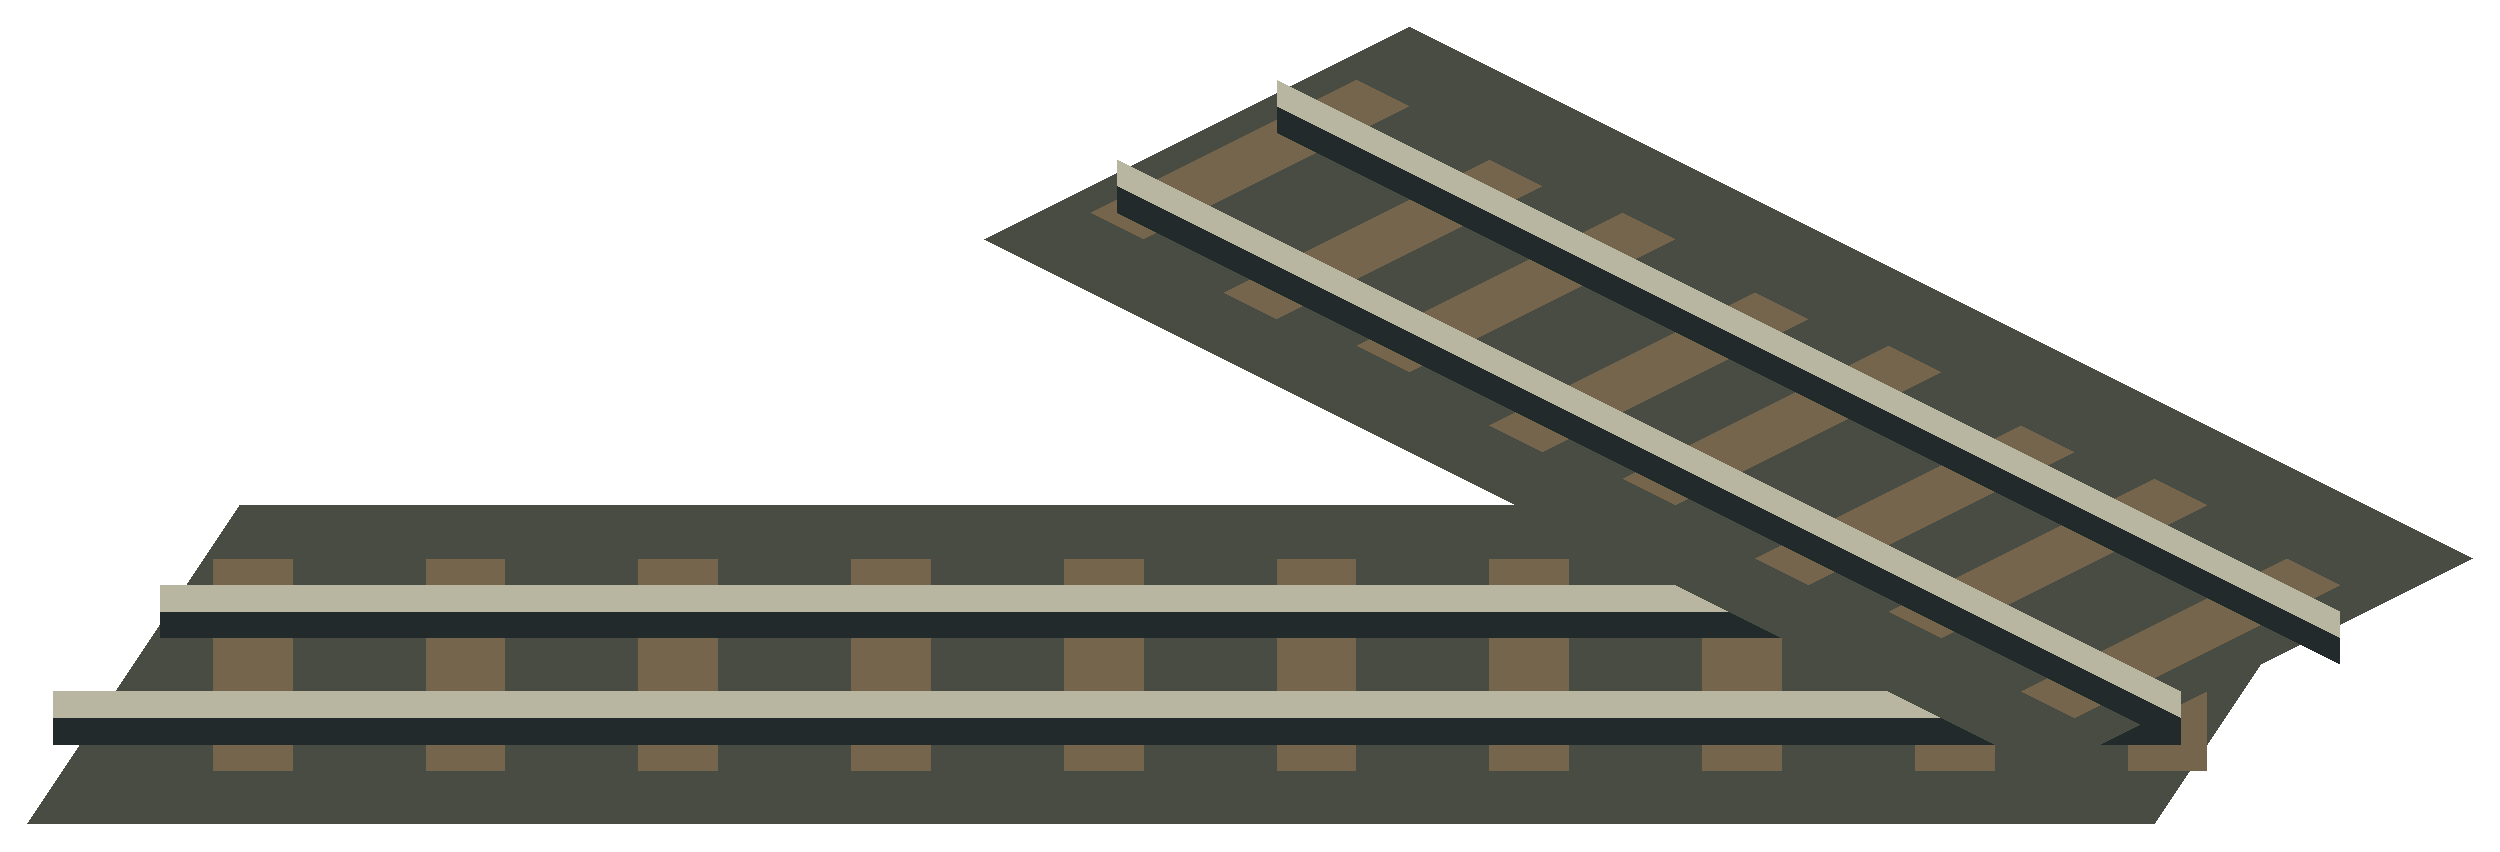
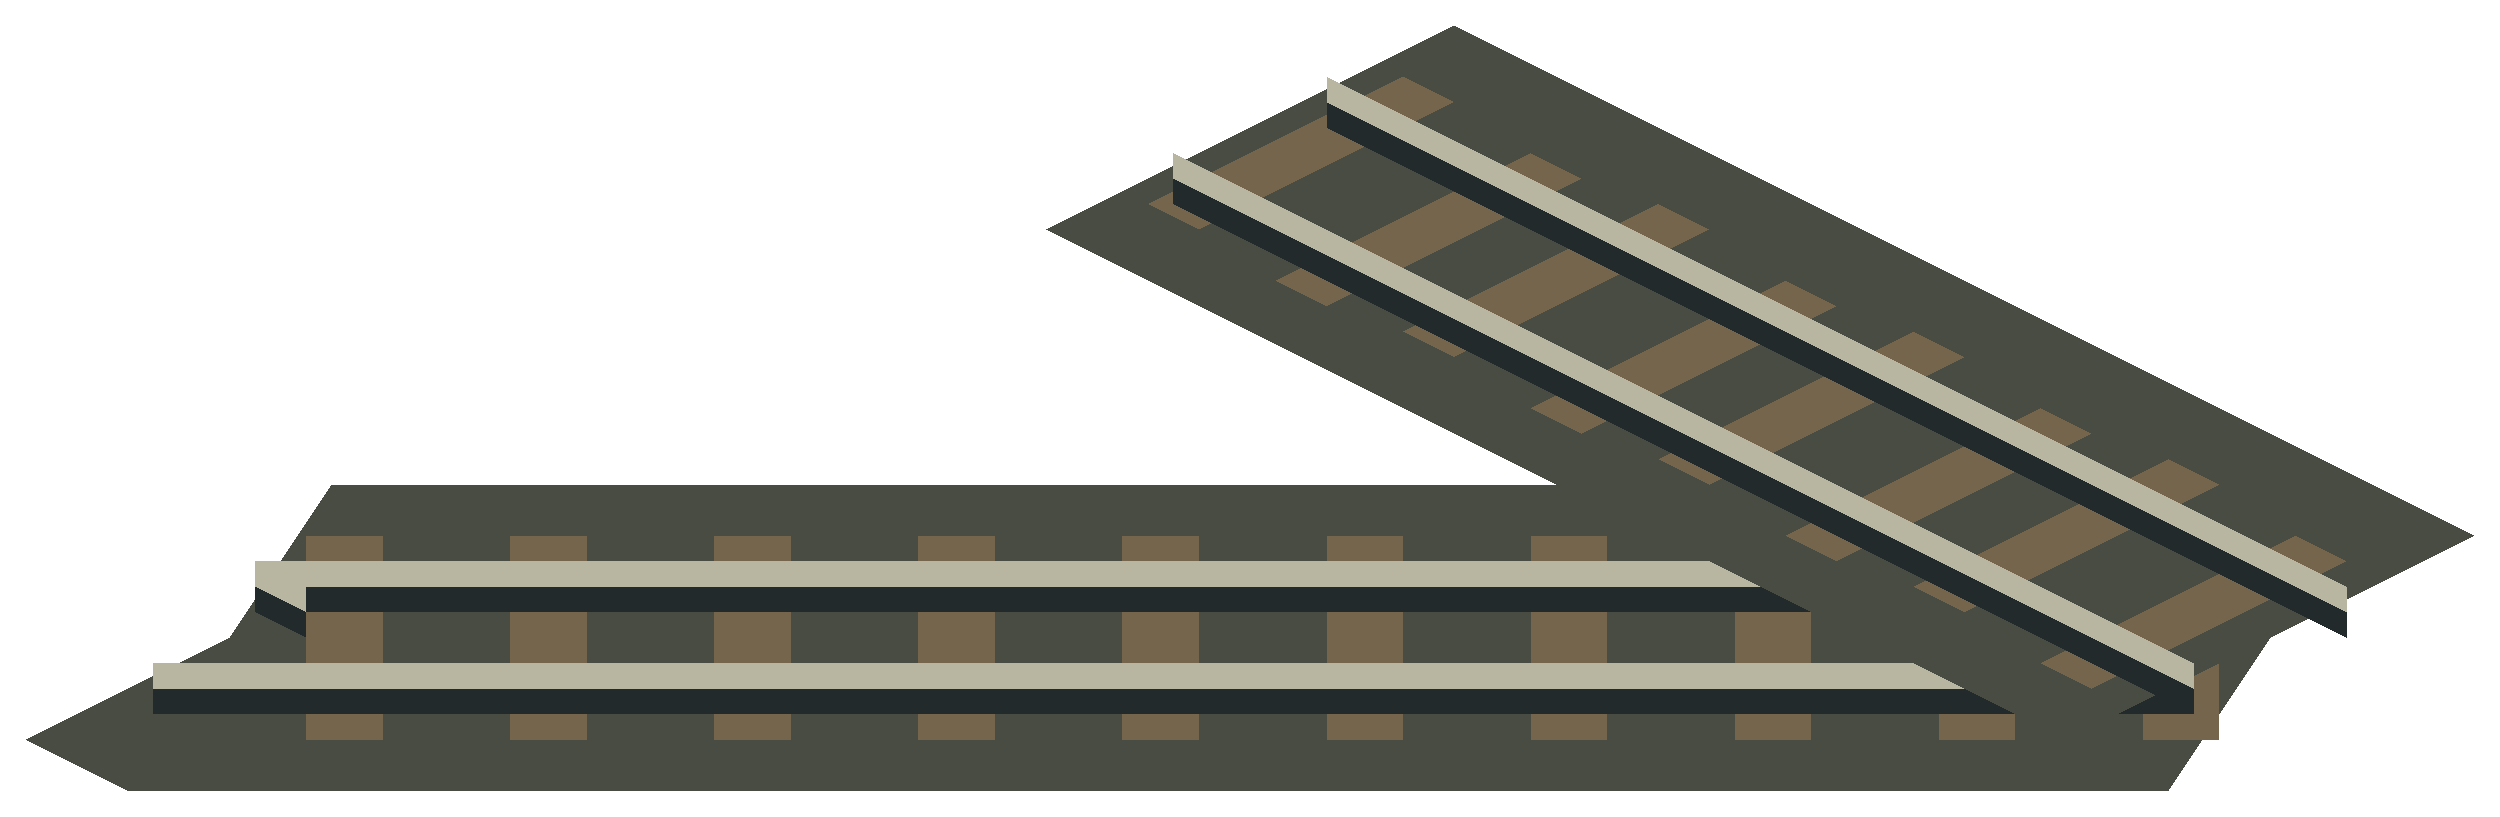
- <svg xmlns="http://www.w3.org/2000/svg" width="94" height="32" viewBox="0 0 94 32" shape-rendering="crispEdges" data-template="railyard-track-y-merge-up" data-anchor-x="5" data-anchor-y="25" data-length-m="20">
+ <svg xmlns="http://www.w3.org/2000/svg" width="98" height="32" viewBox="0 0 98 32" shape-rendering="crispEdges" data-template="railyard-track-y-merge-up" data-anchor-x="9" data-anchor-y="25" data-length-m="20">
  <g id="diagonal-up-ballast">
-     <polygon points="9,19 89,19 81,31 1,31" fill="#494c42" />
+     <polygon points="13,19 93,19 85,31 5,31" fill="#494c42" />
+     <polygon points="9,25 13,19 17,21" fill="#494c42" />
+     <polygon points="89,25 93,19 97,21" fill="#494c42" />
+     <polygon points="9,25 5,31 1,29" fill="#494c42" />
+     <polygon points="89,25 85,31 81,29" fill="#494c42" />
  </g>
  <g id="diagonal-up-ties">
-     <polygon points="8,21 11,21 11,29 8,29" fill="#75654d" />
-     <polygon points="16,21 19,21 19,29 16,29" fill="#75654d" />
-     <polygon points="24,21 27,21 27,29 24,29" fill="#75654d" />
-     <polygon points="32,21 35,21 35,29 32,29" fill="#75654d" />
-     <polygon points="40,21 43,21 43,29 40,29" fill="#75654d" />
-     <polygon points="48,21 51,21 51,29 48,29" fill="#75654d" />
-     <polygon points="56,21 59,21 59,29 56,29" fill="#75654d" />
-     <polygon points="64,21 67,21 67,29 64,29" fill="#75654d" />
-     <polygon points="72,21 75,21 75,29 72,29" fill="#75654d" />
-     <polygon points="80,21 83,21 83,29 80,29" fill="#75654d" />
+     <polygon points="12,21 15,21 15,29 12,29" fill="#75654d" />
+     <polygon points="20,21 23,21 23,29 20,29" fill="#75654d" />
+     <polygon points="28,21 31,21 31,29 28,29" fill="#75654d" />
+     <polygon points="36,21 39,21 39,29 36,29" fill="#75654d" />
+     <polygon points="44,21 47,21 47,29 44,29" fill="#75654d" />
+     <polygon points="52,21 55,21 55,29 52,29" fill="#75654d" />
+     <polygon points="60,21 63,21 63,29 60,29" fill="#75654d" />
+     <polygon points="68,21 71,21 71,29 68,29" fill="#75654d" />
+     <polygon points="76,21 79,21 79,29 76,29" fill="#75654d" />
+     <polygon points="84,21 87,21 87,29 84,29" fill="#75654d" />
  </g>
  <g id="diagonal-up-rails">
-     <polygon points="6,22 86,22 86,24 6,24" fill="#222a2b" />
-     <polygon points="6,22 86,22 86,23 6,23" fill="#b8b6a0" />
-     <polygon points="2,26 82,26 82,28 2,28" fill="#222a2b" />
-     <polygon points="2,26 82,26 82,27 2,27" fill="#b8b6a0" />
+     <polygon points="10,22 90,22 90,24 10,24" fill="#222a2b" />
+     <polygon points="10,22 12,23 12,25 10,24" fill="#222a2b" />
+     <polygon points="90,22 92,23 92,25 90,24" fill="#222a2b" />
+     <polygon points="10,22 90,22 90,23 10,23" fill="#b8b6a0" />
+     <polygon points="10,22 12,23 12,24 10,23" fill="#b8b6a0" />
+     <polygon points="90,22 92,23 92,24 90,23" fill="#b8b6a0" />
+     <polygon points="6,26 86,26 86,28 6,28" fill="#222a2b" />
+     <polygon points="6,26 6,26 6,28 6,28" fill="#222a2b" />
+     <polygon points="86,26 86,26 86,28 86,28" fill="#222a2b" />
+     <polygon points="6,26 86,26 86,27 6,27" fill="#b8b6a0" />
+     <polygon points="6,26 6,26 6,27 6,27" fill="#b8b6a0" />
+     <polygon points="86,26 86,26 86,27 86,27" fill="#b8b6a0" />
  </g>
  <g id="ballast">
-     <polygon points="53,1 93,21 77,29 37,9" fill="#494c42" />
+     <polygon points="57,1 97,21 81,29 41,9" fill="#494c42" />
  </g>
  <g id="ties">
-     <polygon points="51,3 53,4 43,9 41,8" fill="#75654d" />
-     <polygon points="56,6 58,7 48,12 46,11" fill="#75654d" />
-     <polygon points="61,8 63,9 53,14 51,13" fill="#75654d" />
-     <polygon points="66,11 68,12 58,17 56,16" fill="#75654d" />
-     <polygon points="71,13 73,14 63,19 61,18" fill="#75654d" />
-     <polygon points="76,16 78,17 68,22 66,21" fill="#75654d" />
-     <polygon points="81,18 83,19 73,24 71,23" fill="#75654d" />
-     <polygon points="86,21 88,22 78,27 76,26" fill="#75654d" />
+     <polygon points="55,3 57,4 47,9 45,8" fill="#75654d" />
+     <polygon points="60,6 62,7 52,12 50,11" fill="#75654d" />
+     <polygon points="65,8 67,9 57,14 55,13" fill="#75654d" />
+     <polygon points="70,11 72,12 62,17 60,16" fill="#75654d" />
+     <polygon points="75,13 77,14 67,19 65,18" fill="#75654d" />
+     <polygon points="80,16 82,17 72,22 70,21" fill="#75654d" />
+     <polygon points="85,18 87,19 77,24 75,23" fill="#75654d" />
+     <polygon points="90,21 92,22 82,27 80,26" fill="#75654d" />
  </g>
  <g id="rails">
-     <polygon points="48,3 88,23 88,25 48,5" fill="#222a2b" />
-     <polygon points="48,3 88,23 88,24 48,4" fill="#b8b6a0" />
-     <polygon points="42,6 82,26 82,28 42,8" fill="#222a2b" />
-     <polygon points="42,6 82,26 82,27 42,7" fill="#b8b6a0" />
+     <polygon points="52,3 92,23 92,25 52,5" fill="#222a2b" />
+     <polygon points="52,3 92,23 92,24 52,4" fill="#b8b6a0" />
+     <polygon points="46,6 86,26 86,28 46,8" fill="#222a2b" />
+     <polygon points="46,6 86,26 86,27 46,7" fill="#b8b6a0" />
  </g>
</svg>
